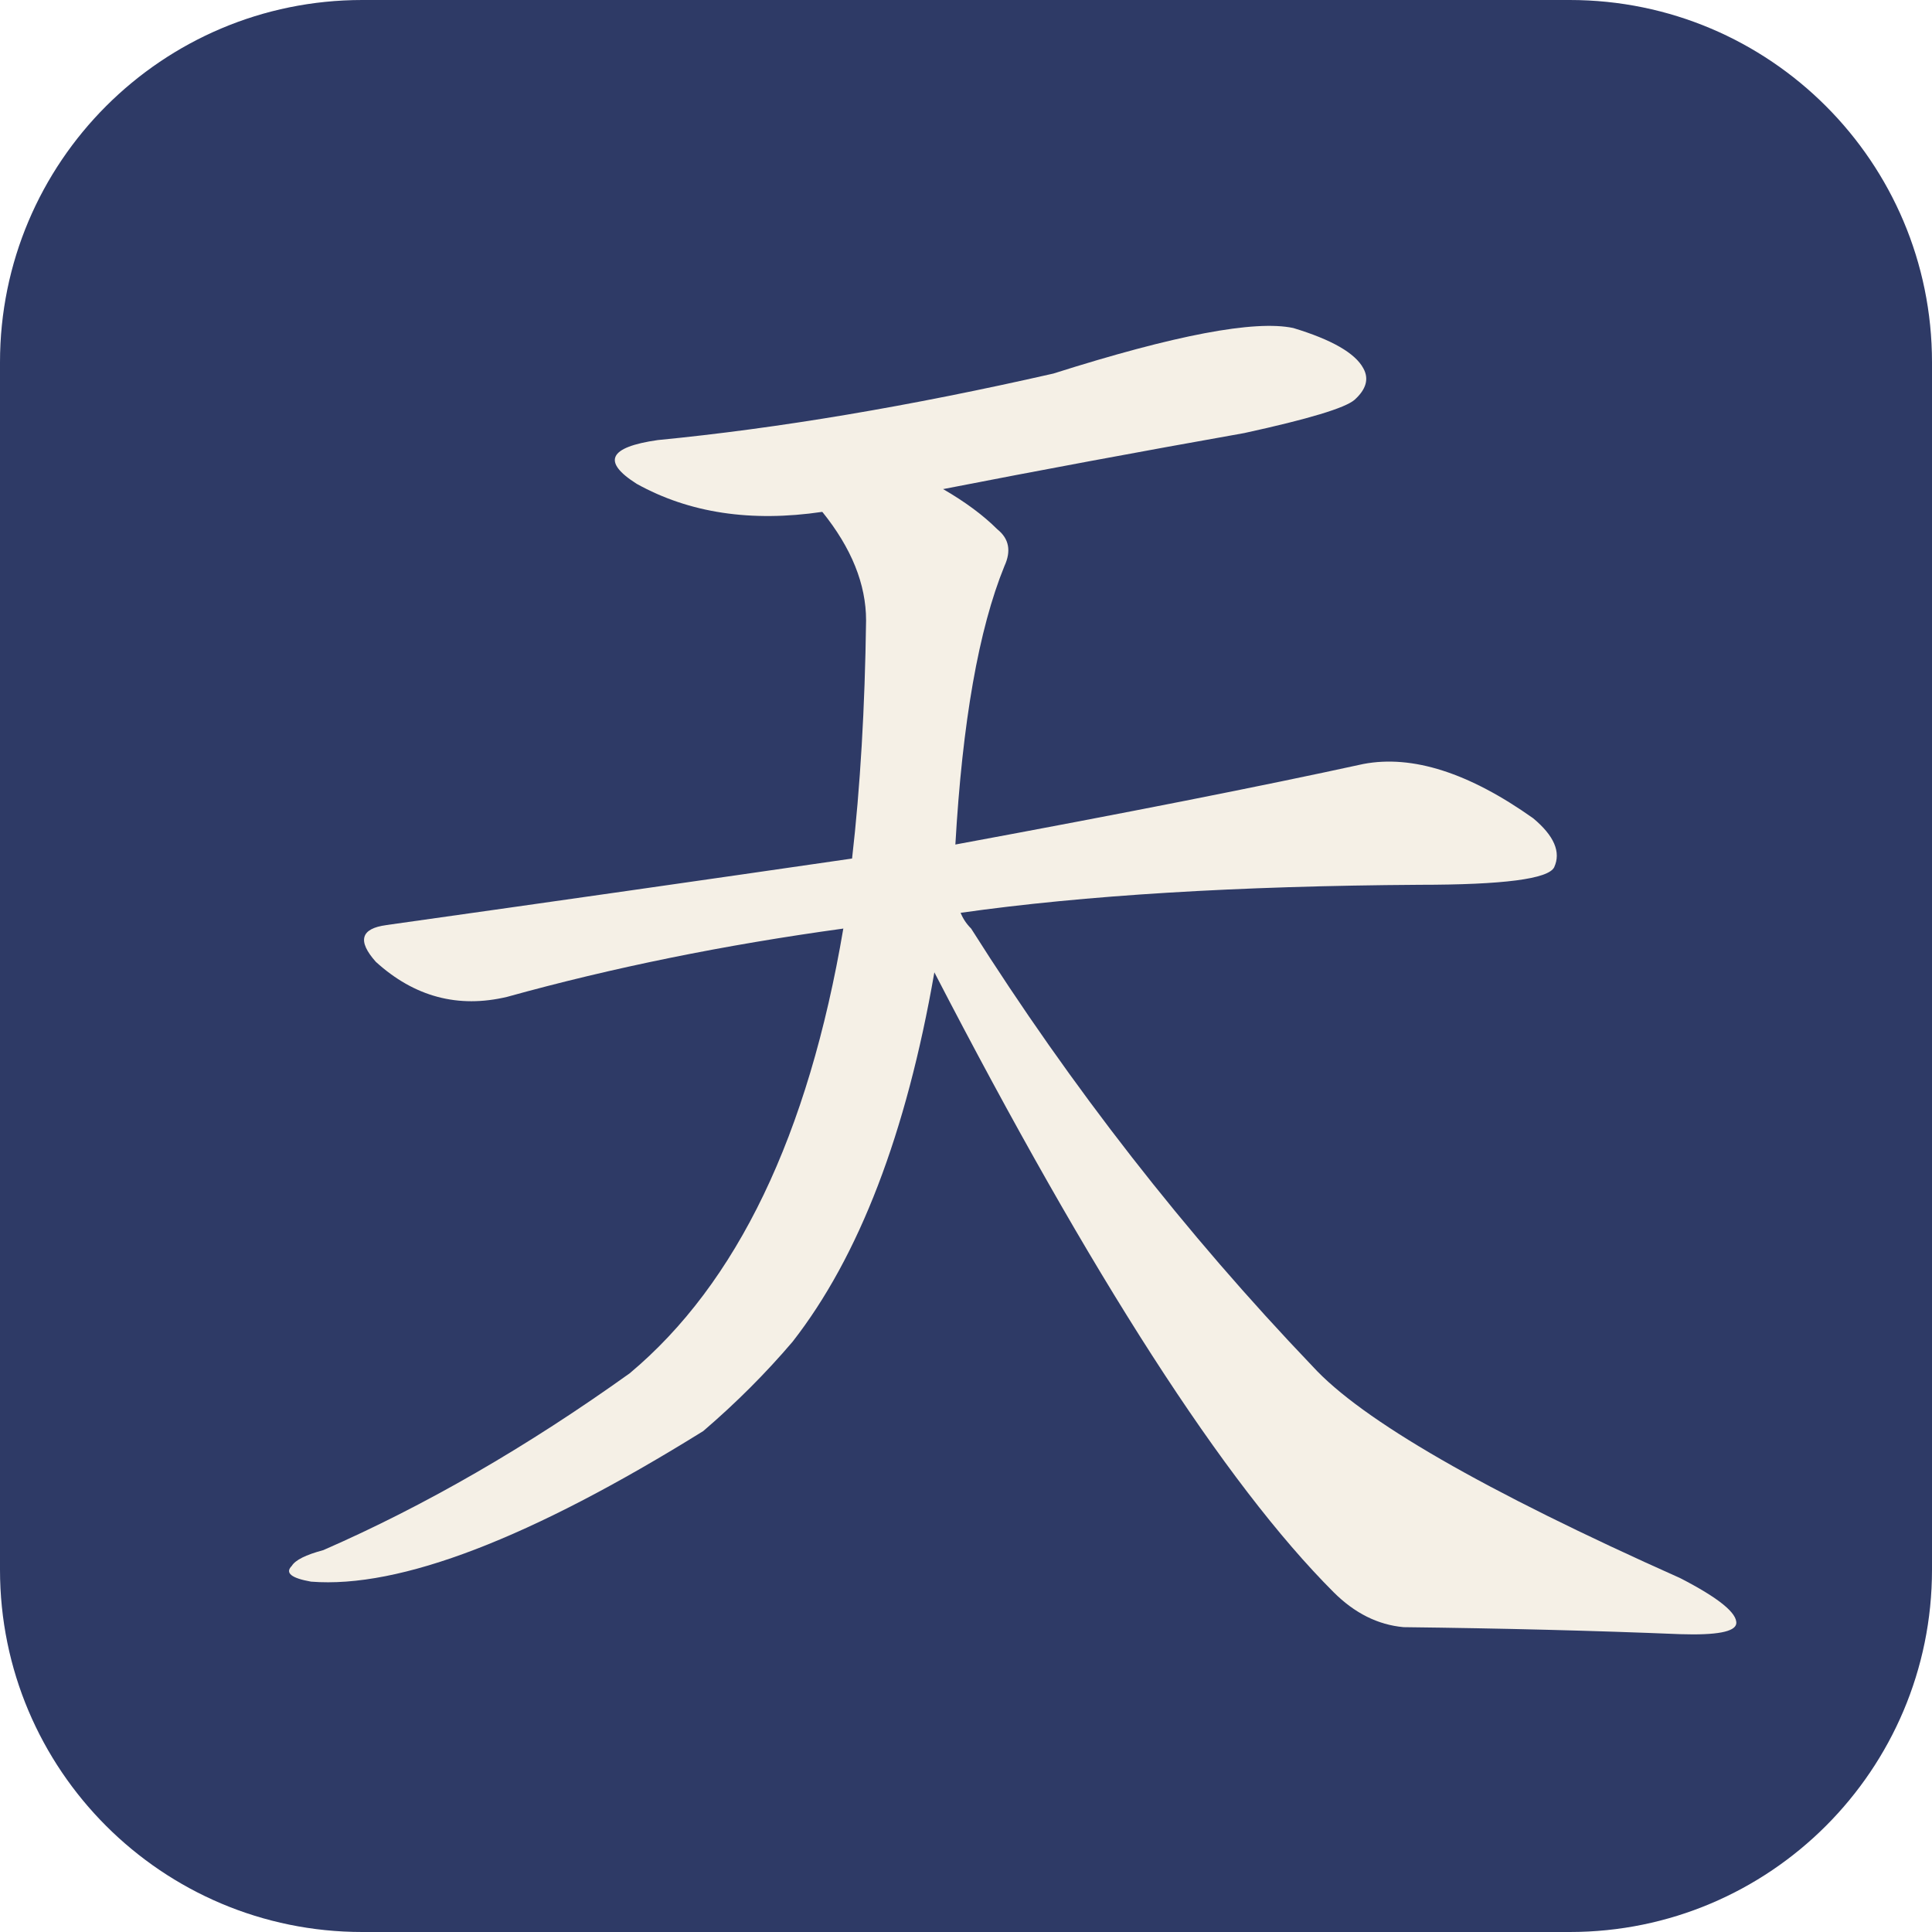
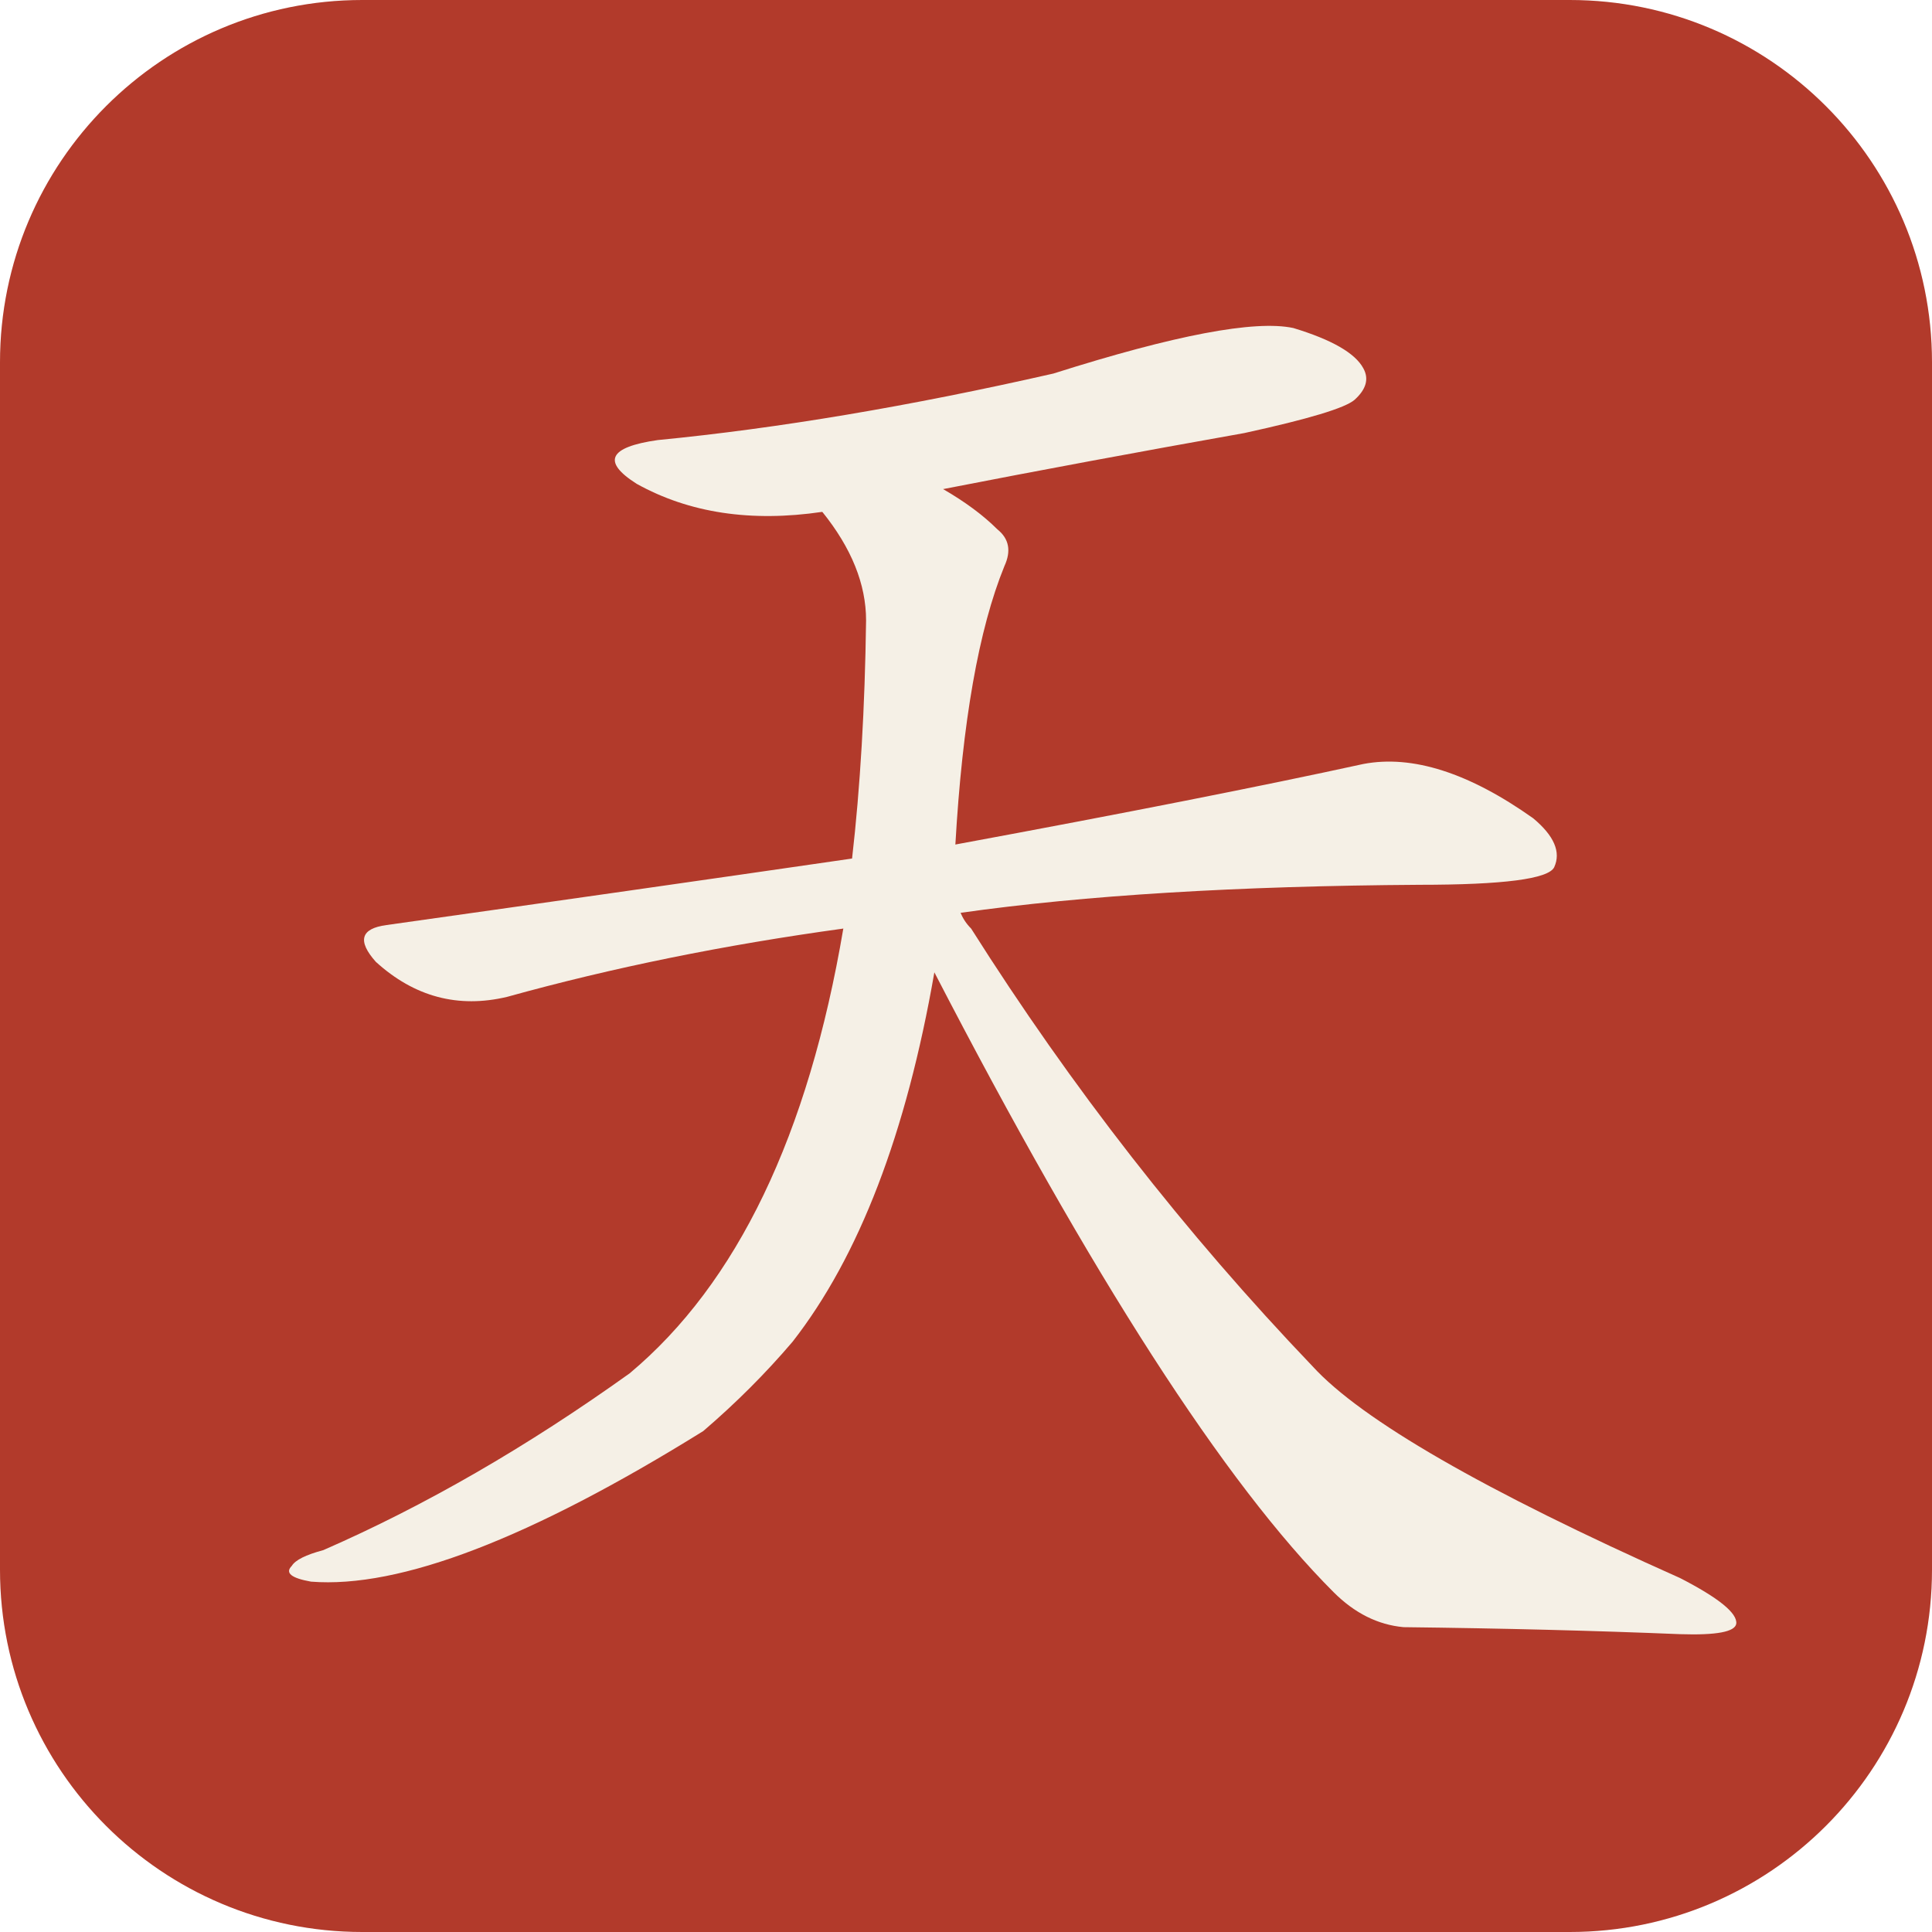
<svg xmlns="http://www.w3.org/2000/svg" viewBox="0 0 32 32">
-   <rect width="32" height="32" rx="6" fill="#2E3A66" />
+   <rect width="32" height="32" rx="6" fill="#B23A2B" />
  <g fill="#F5F0E6" transform="translate(1.15,27.85) scale(0.029,-0.029)">
    <path d="M 499 681 Q 581 697 671 713 Q 726 725 734 732 Q 744 741 739 750 Q 732 763 699 773 Q 666 780 562 747 Q 439 719 336 709 Q 294 703 324 684 Q 369 659 430 668 L 499 681 Z" />
    <path d="M 509 439 Q 615 454 771 455 Q 843 455 848 465 Q 854 478 836 493 Q 781 532 739 524 Q 652 505 506 478 L 447 470 Q 323 452 181 432 Q 159 429 175 411 Q 208 381 250 391 Q 340 416 442 430 L 509 439 Z" />
    <path d="M 506 478 Q 512 583 534 637 Q 540 650 530 658 Q 518 670 499 681 C 474 698 413 693 430 668 Q 455 637 455 606 Q 454 531 447 470 L 442 430 Q 412 253 320 176 Q 232 113 145 75 Q 130 71 127 66 Q 121 60 138 57 Q 214 51 362 143 Q 390 167 413 194 Q 470 267 494 405 L 506 478 Z" />
    <path d="M 494 405 Q 629 144 722 51 Q 740 33 762 31 Q 847 30 920 27 Q 951 26 952 33 Q 953 42 920 59 Q 752 134 710 180 Q 601 294 515 430 Q 511 434 509 439 C 493 464 473 446 494 405 Z" />
  </g>
</svg>
